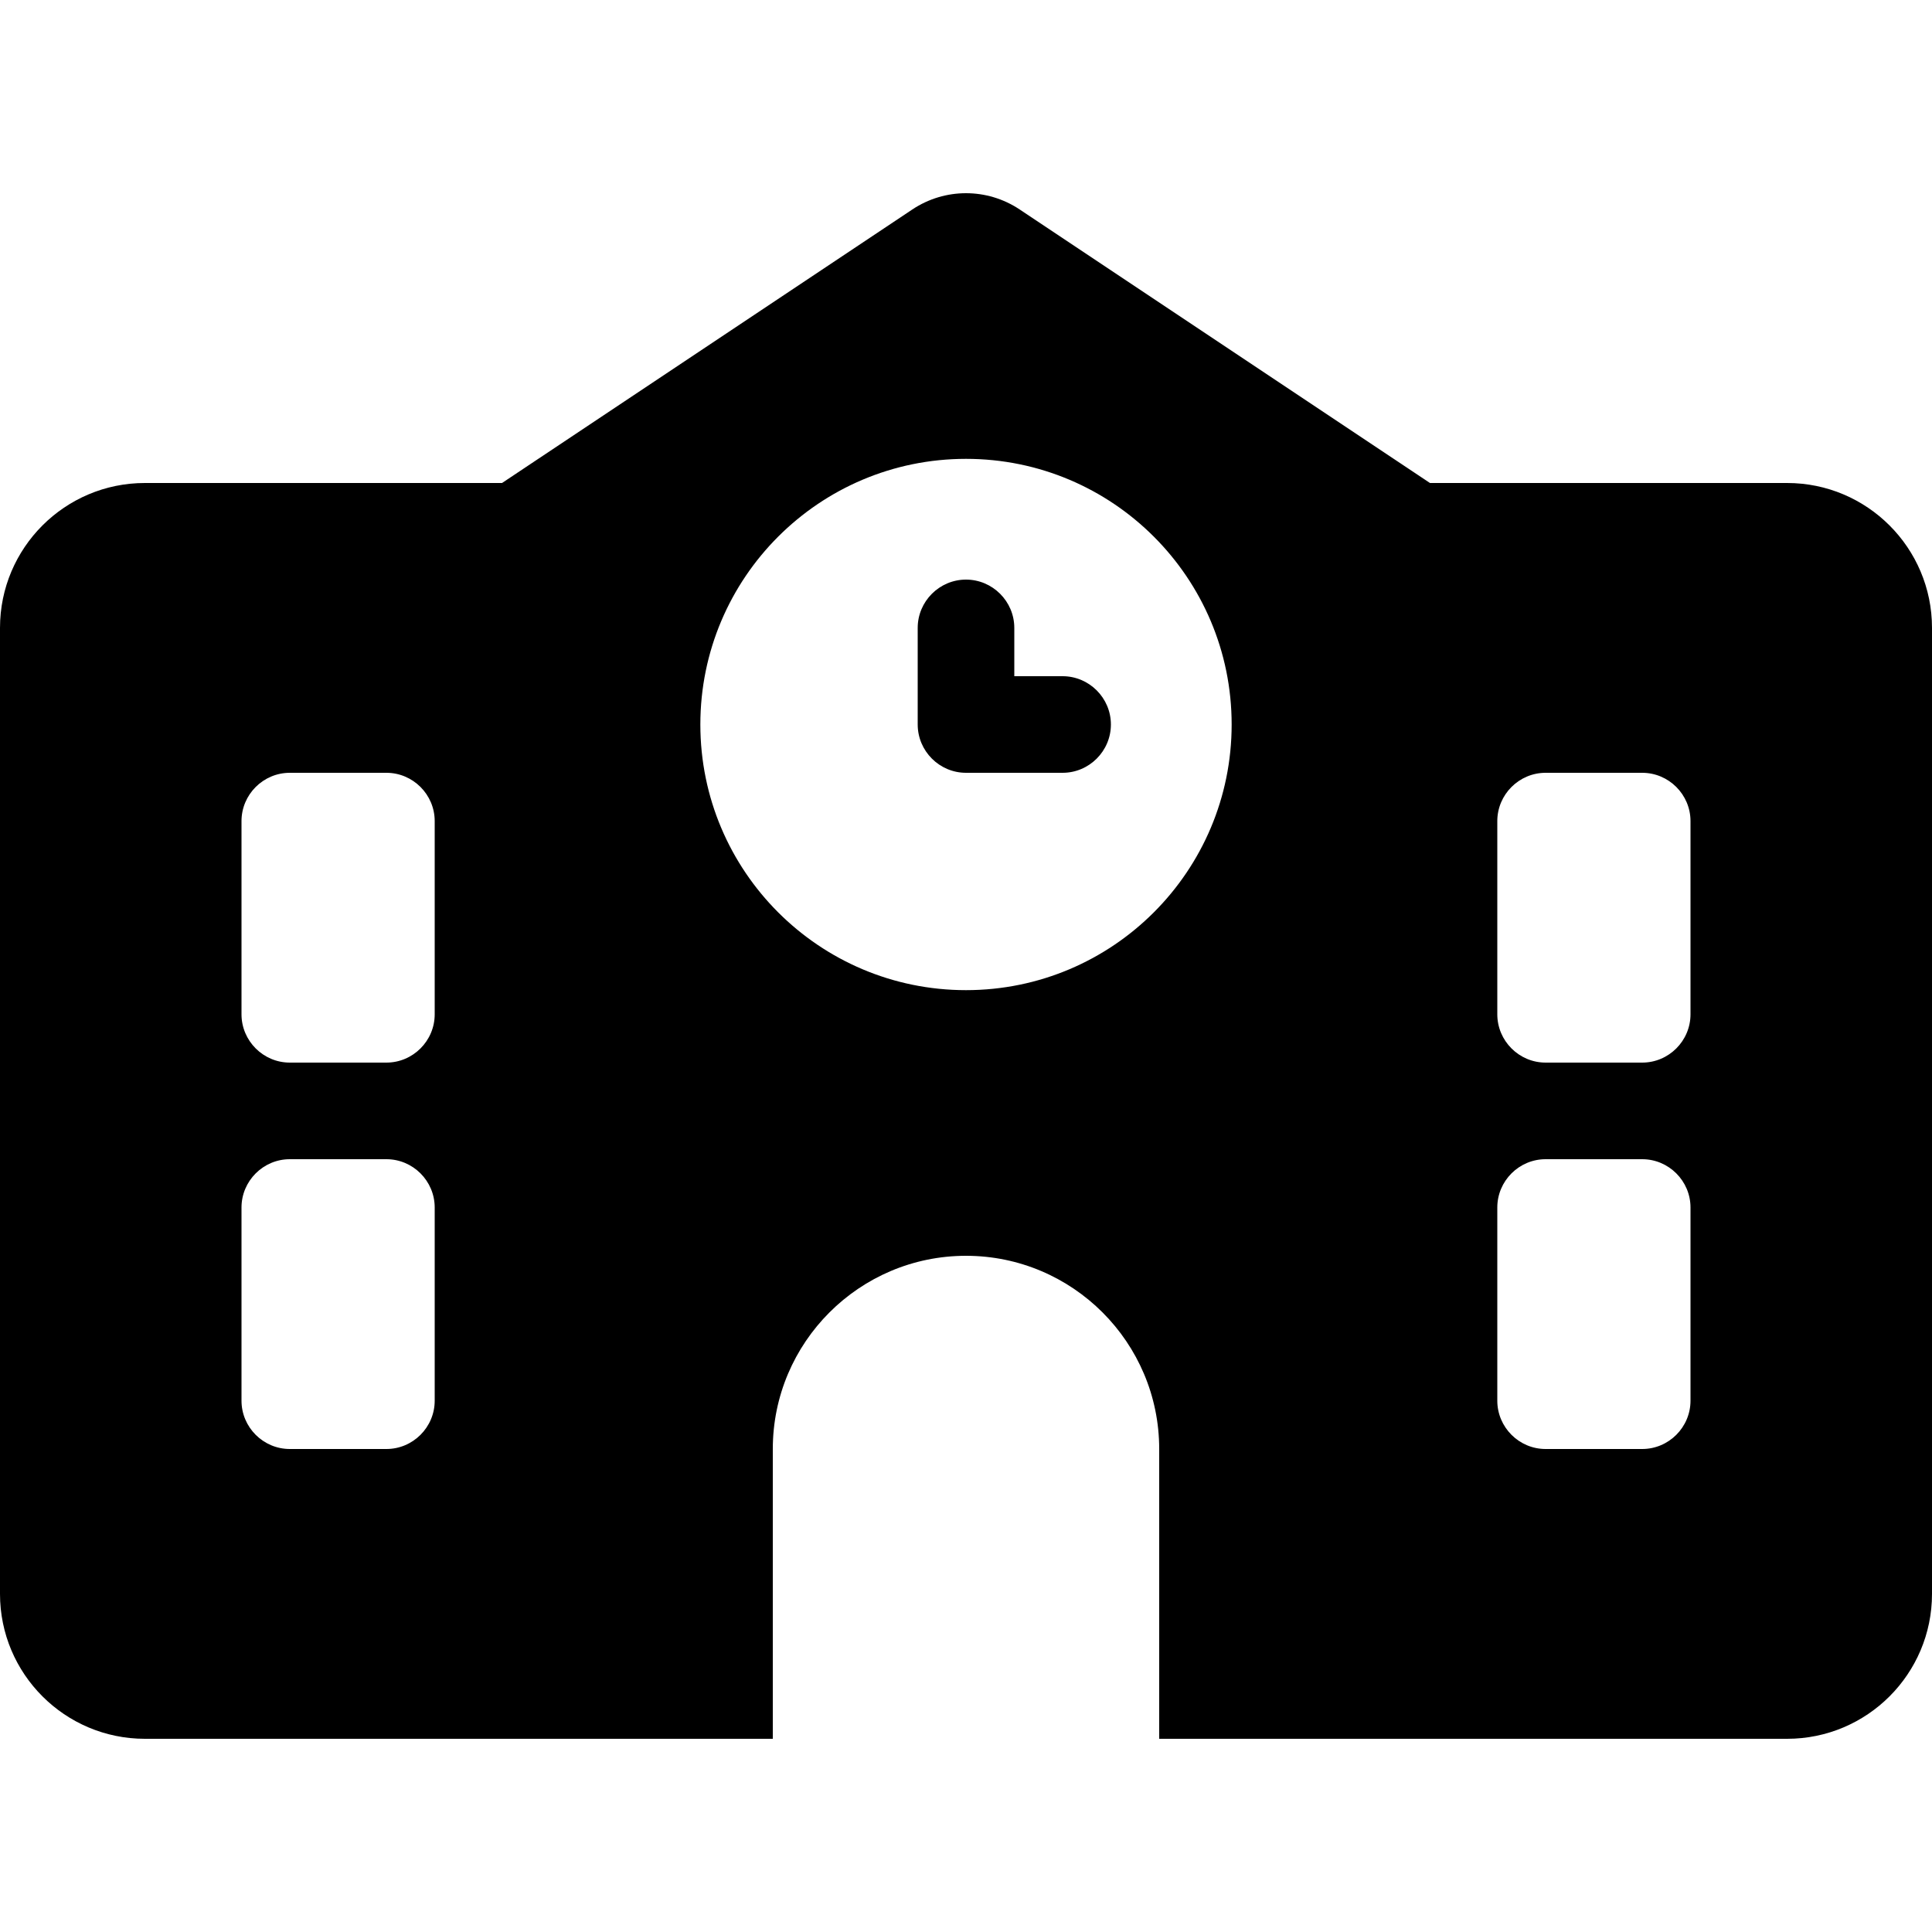
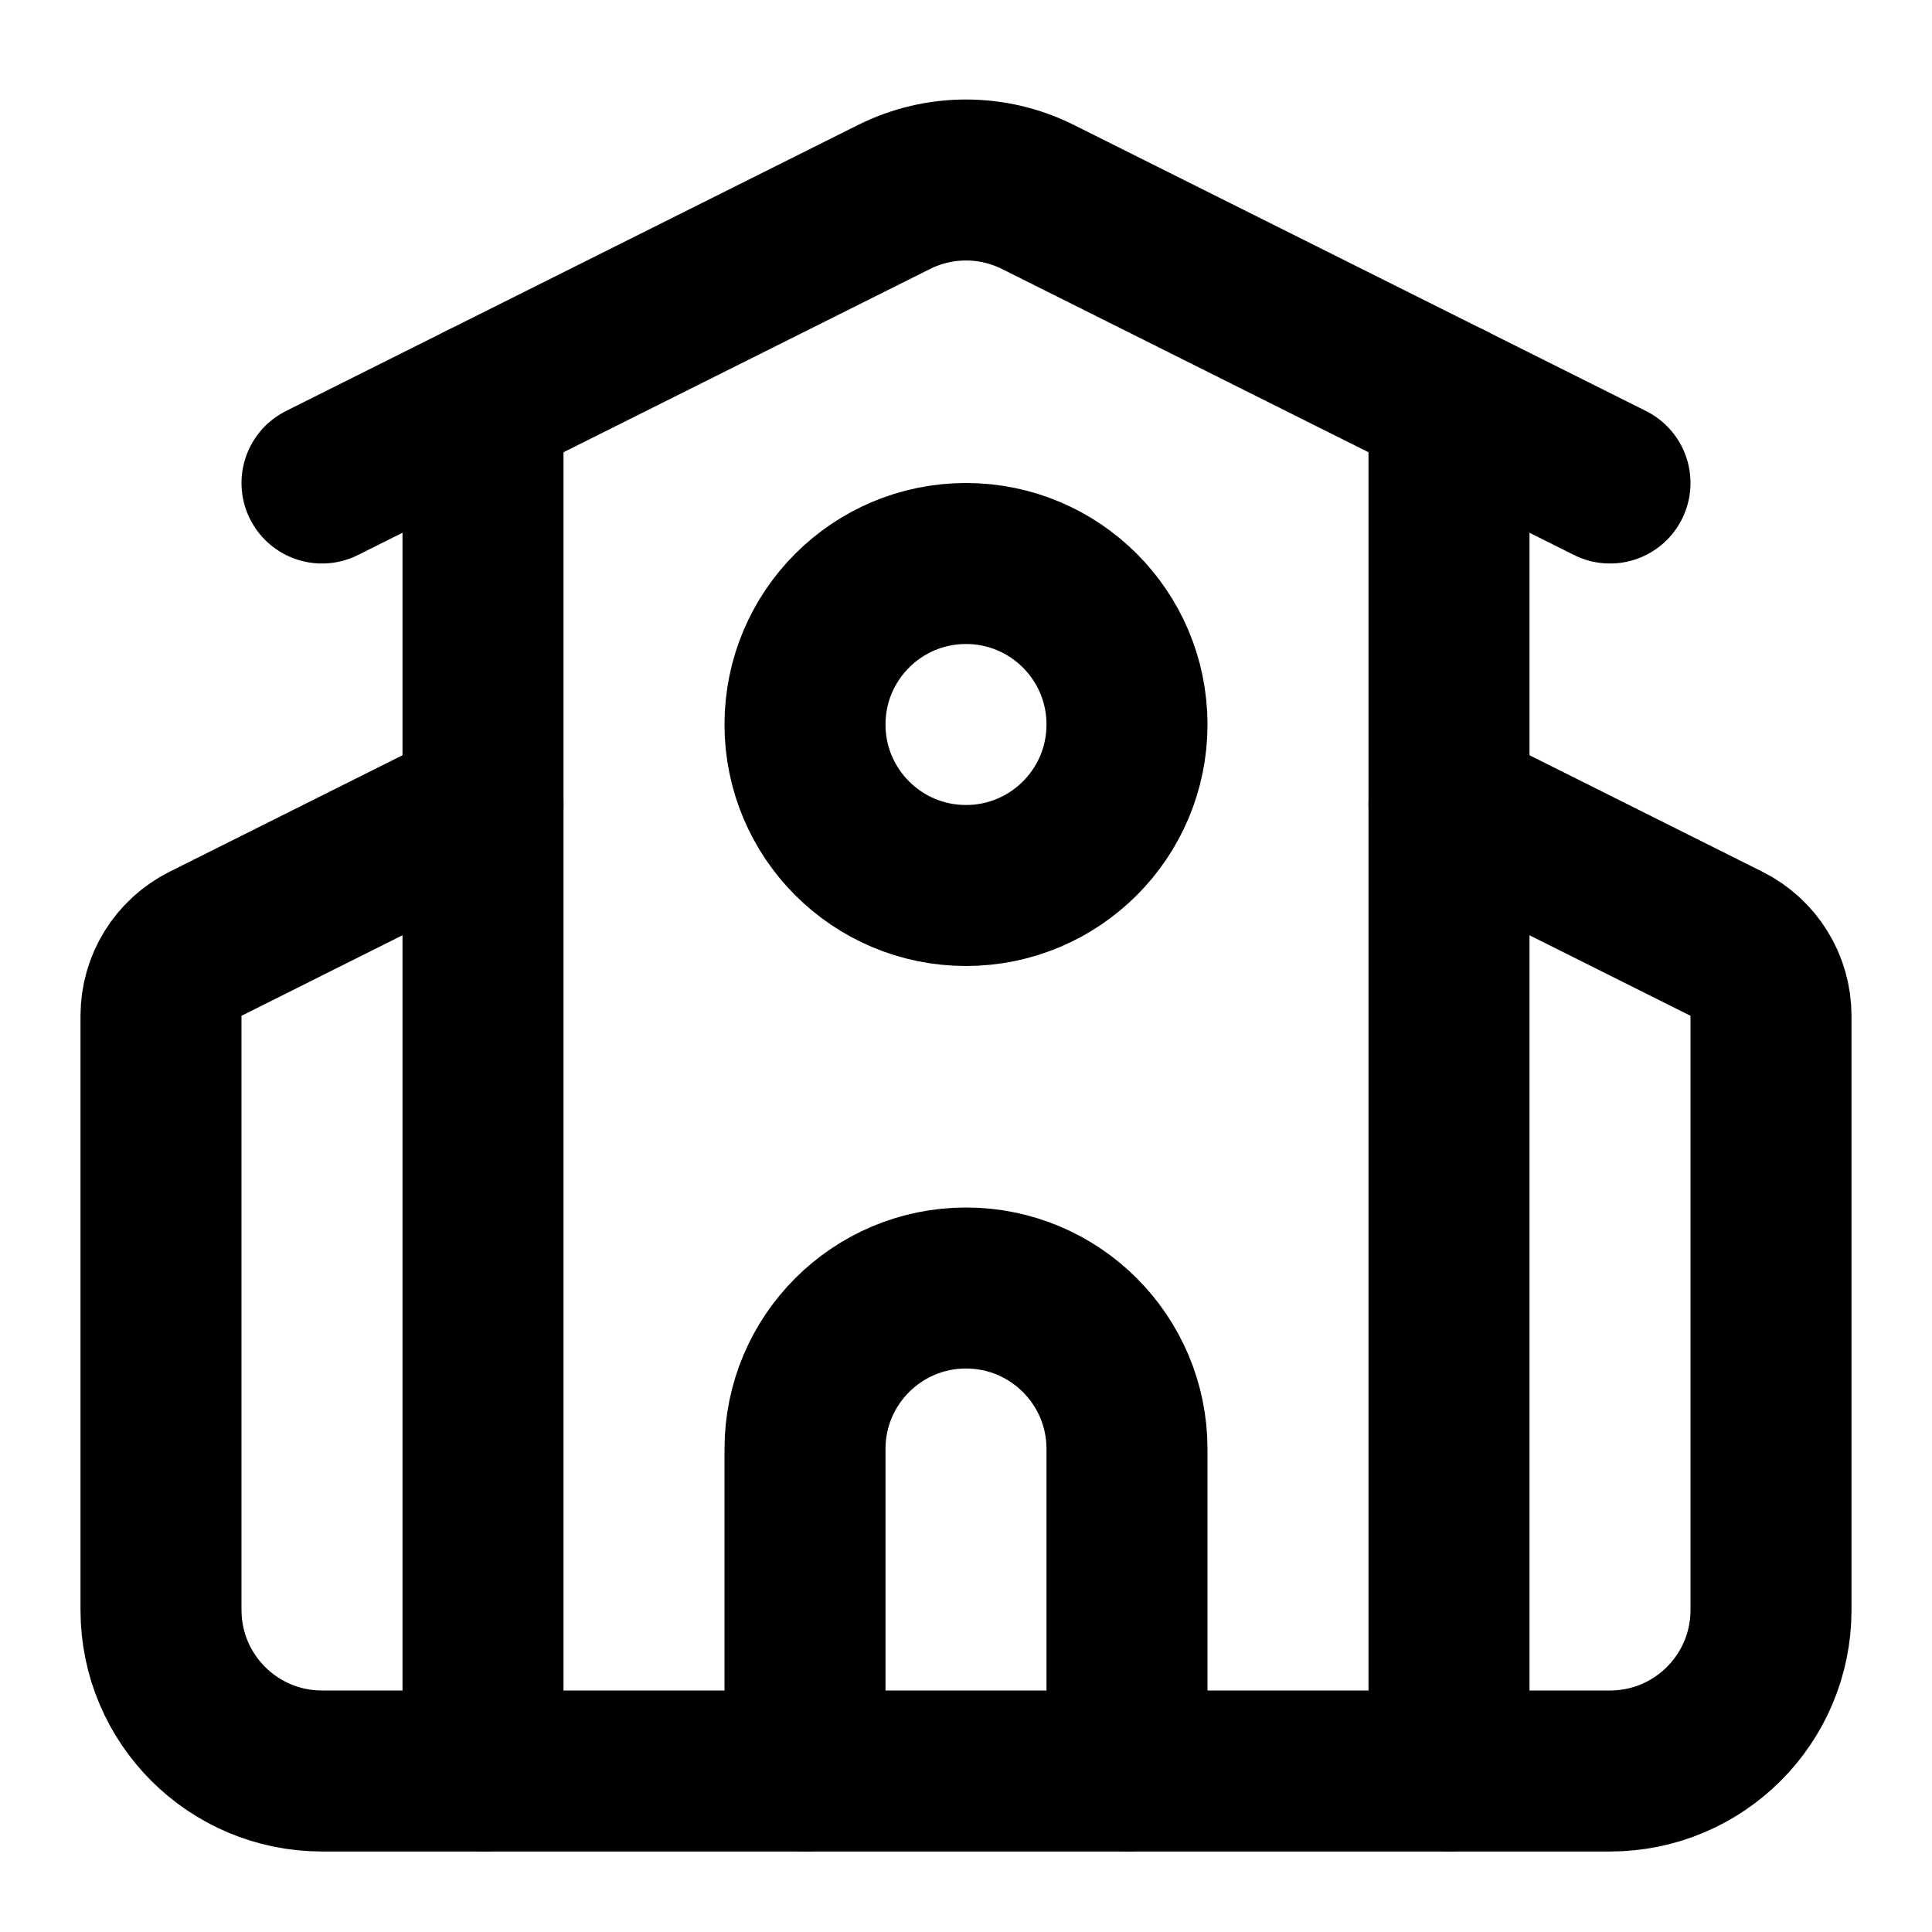
- <svg xmlns="http://www.w3.org/2000/svg" width="1em" height="1em" viewBox="0 0 640 512" fill="currentColor">
-   <path d="M337.8 5.4C327-1.8 313-1.8 302.2 5.4L166.3 96 48 96C21.5 96 0 117.5 0 144L0 464c0 26.5 21.5 48 48 48l208 0 0-96c0-35.3 28.7-64 64-64s64 28.7 64 64l0 96 208 0c26.5 0 48-21.5 48-48l0-320c0-26.5-21.5-48-48-48L473.7 96 337.8 5.4zM96 192l32 0c8.8 0 16 7.2 16 16l0 64c0 8.8-7.2 16-16 16l-32 0c-8.8 0-16-7.2-16-16l0-64c0-8.8 7.2-16 16-16zm400 16c0-8.8 7.2-16 16-16l32 0c8.8 0 16 7.2 16 16l0 64c0 8.8-7.2 16-16 16l-32 0c-8.8 0-16-7.2-16-16l0-64zM96 320l32 0c8.8 0 16 7.2 16 16l0 64c0 8.8-7.2 16-16 16l-32 0c-8.8 0-16-7.2-16-16l0-64c0-8.8 7.2-16 16-16zm400 16c0-8.8 7.2-16 16-16l32 0c8.8 0 16 7.2 16 16l0 64c0 8.8-7.2 16-16 16l-32 0c-8.8 0-16-7.2-16-16l0-64zM232 176a88 88 0 1 1 176 0 88 88 0 1 1 -176 0zm88-48c-8.8 0-16 7.2-16 16l0 32c0 8.8 7.2 16 16 16l32 0c8.8 0 16-7.2 16-16s-7.2-16-16-16l-16 0 0-16c0-8.8-7.2-16-16-16z" />
+ <svg xmlns="http://www.w3.org/2000/svg" width="1em" height="1em" viewBox="0 0 24 24" fill="none" stroke="currentColor" stroke-width="2" stroke-linecap="round" stroke-linejoin="round">
+   <path d="M14 22v-4a2 2 0 1 0-4 0v4" />
+   <path d="m18 10 3.447 1.724a1 1 0 0 1 .553.894V20a2 2 0 0 1-2 2H4a2 2 0 0 1-2-2v-7.382a1 1 0 0 1 .553-.894L6 10" />
+   <path d="M18 5v17" />
+   <path d="m4 6 7.106-3.553a2 2 0 0 1 1.788 0L20 6" />
+   <path d="M6 5v17" />
+   <circle cx="12" cy="9" r="2" />
</svg>
